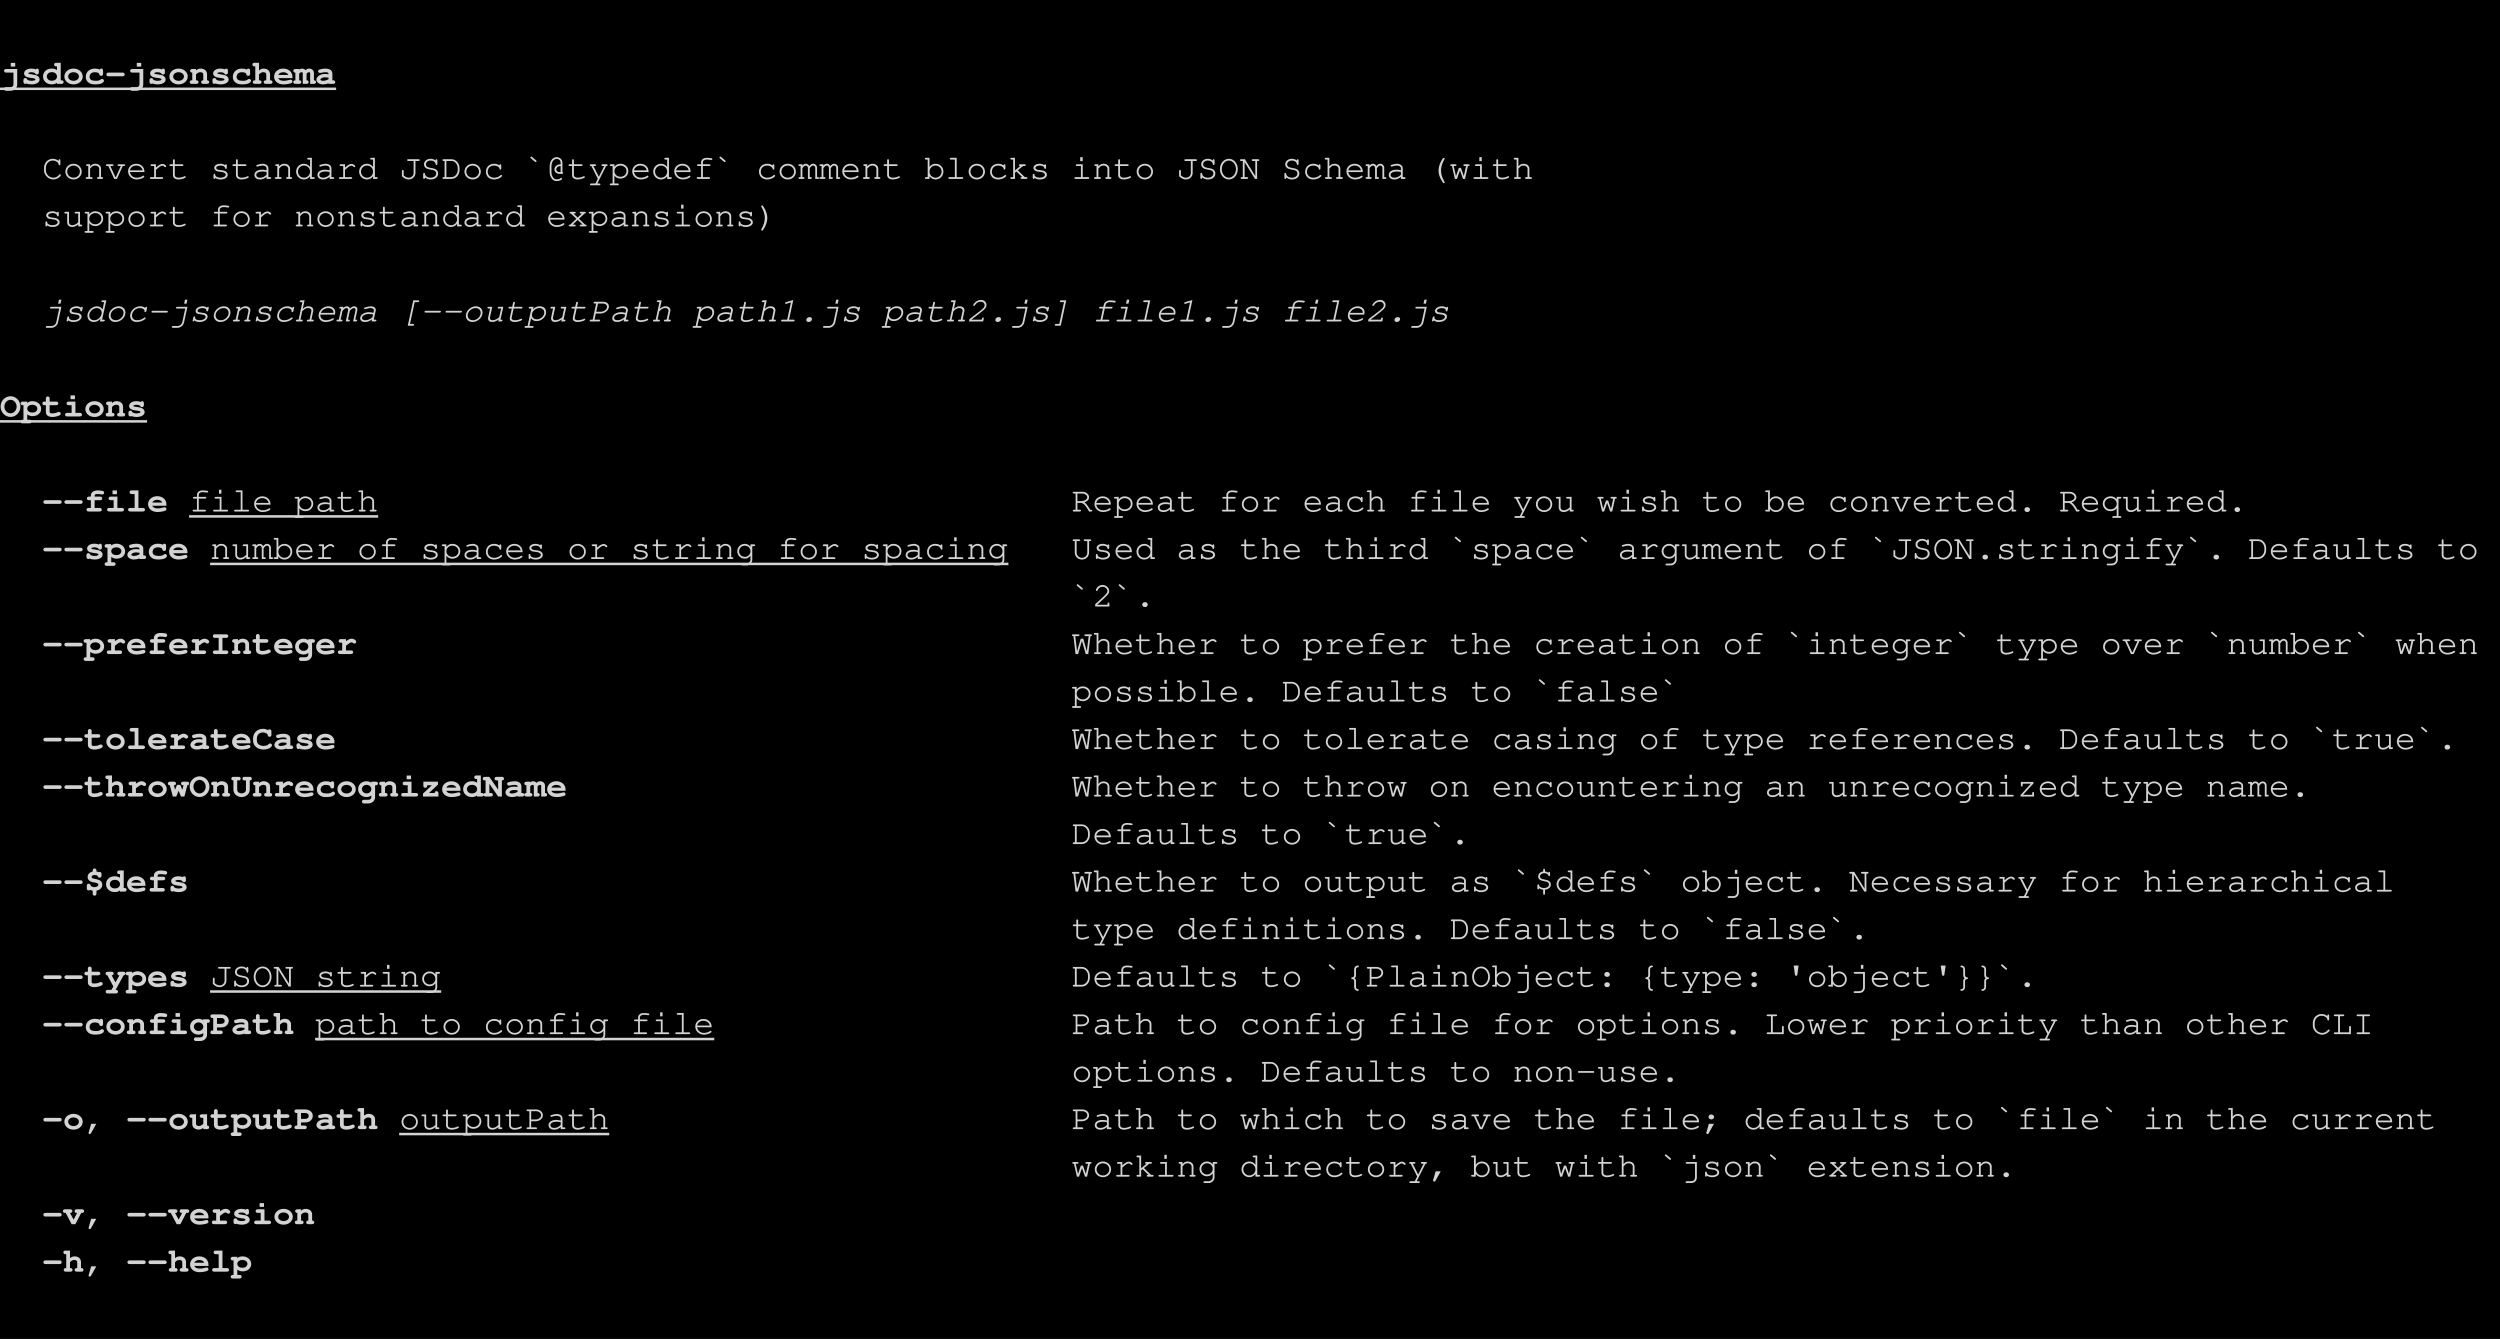
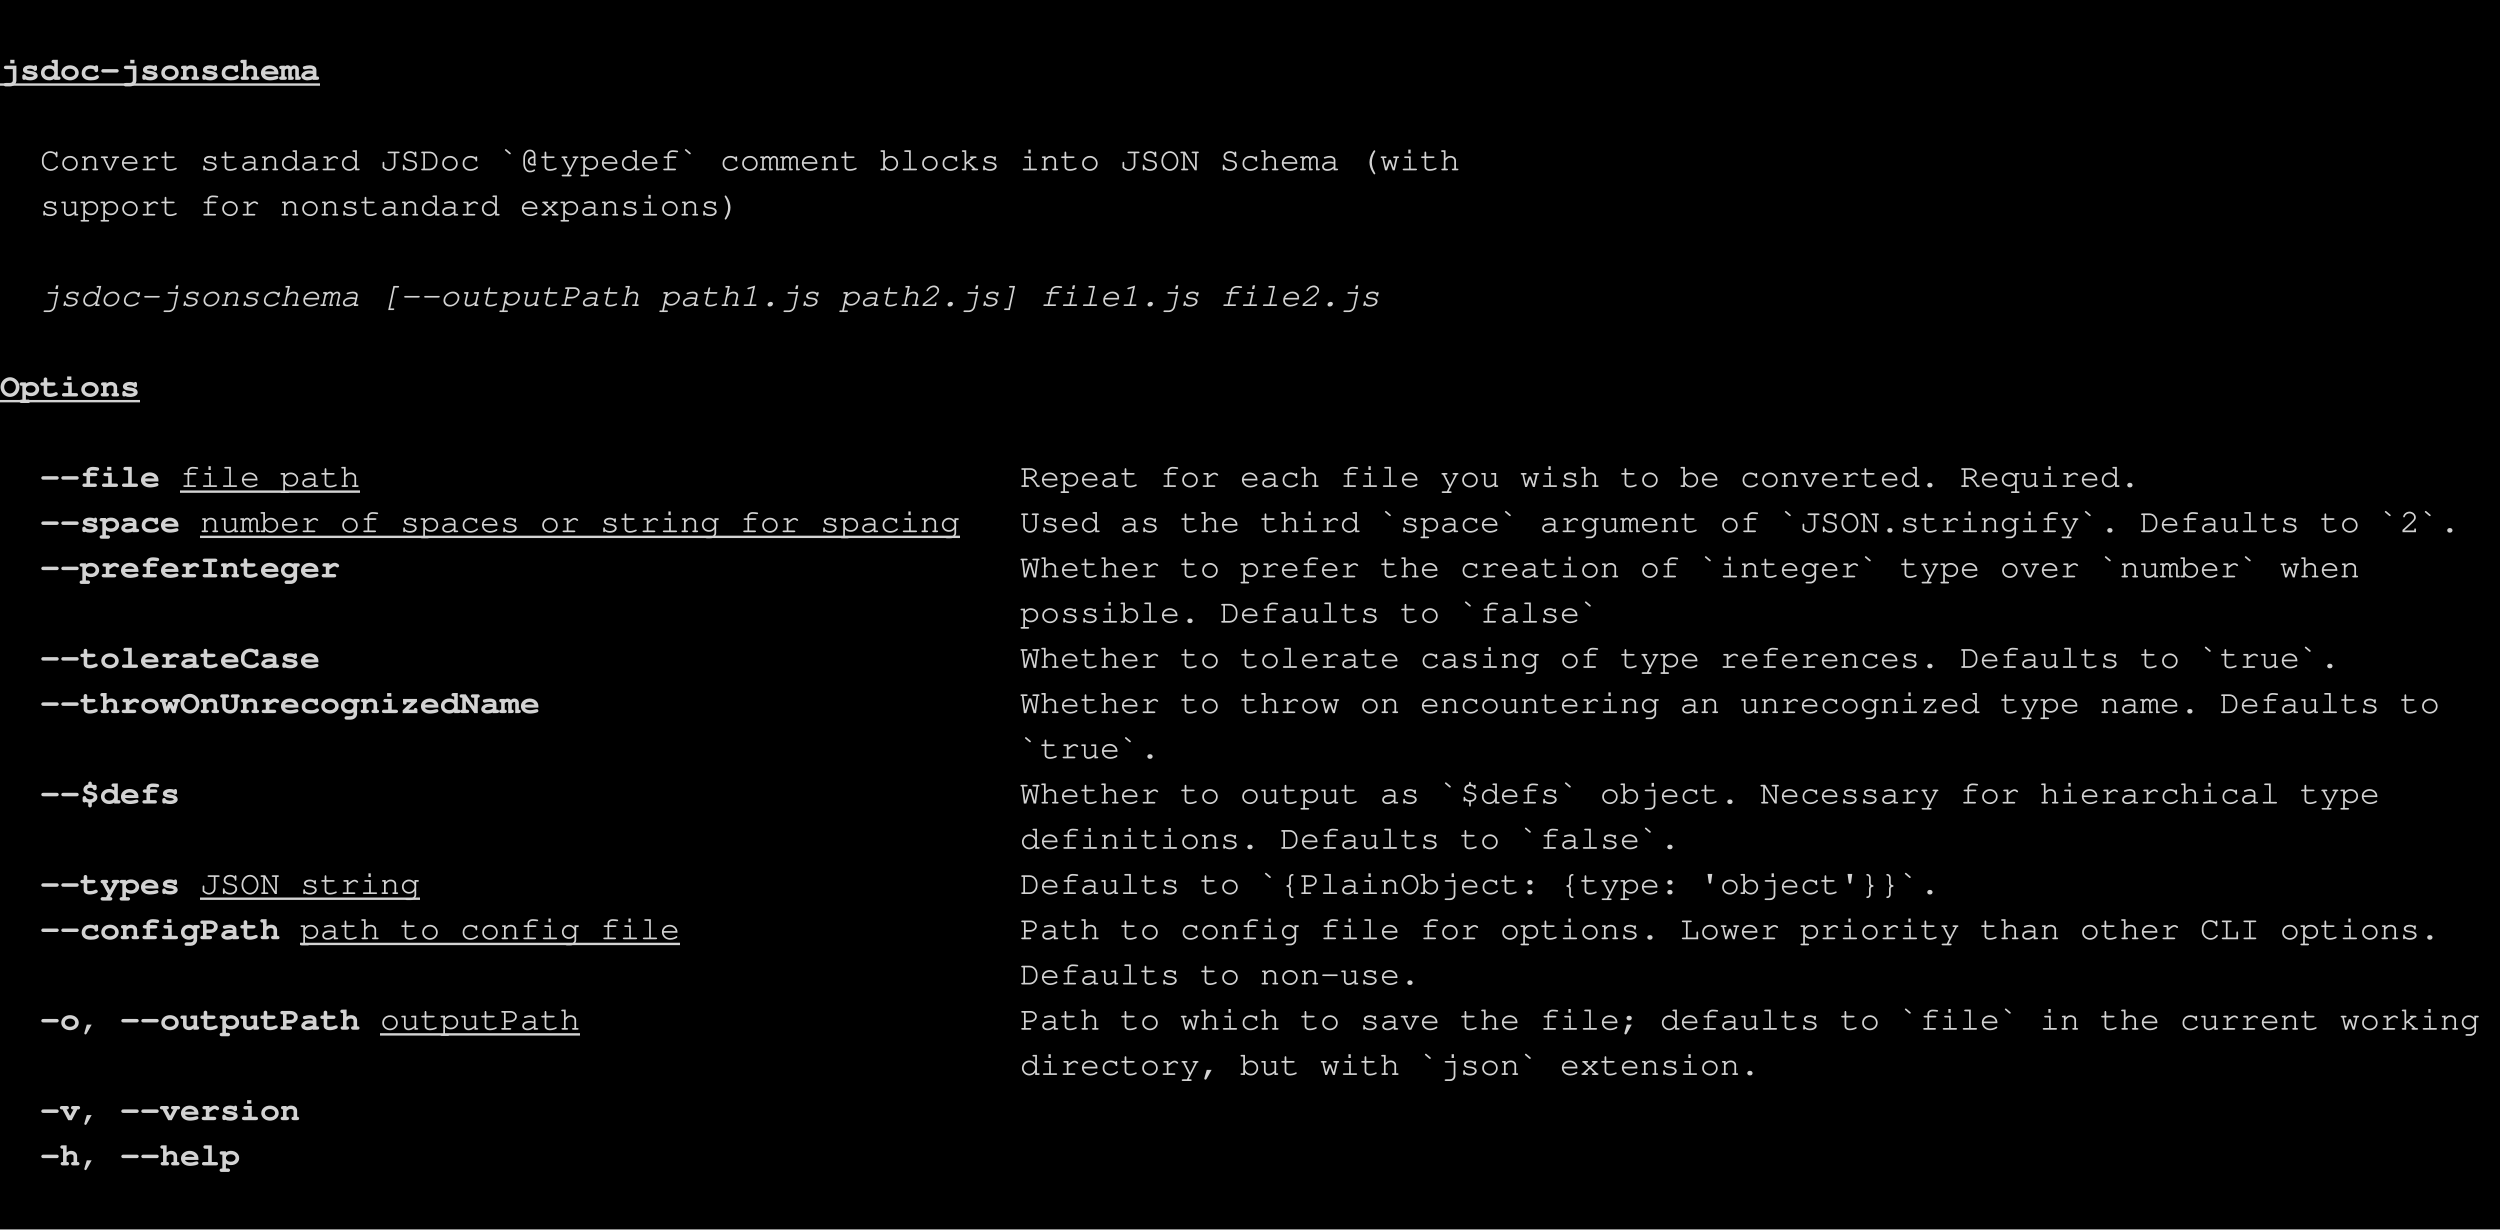
- <svg xmlns="http://www.w3.org/2000/svg" viewBox="0, 0, 999.76, 535.45" font-family="SauceCodePro Nerd Font, Source Code Pro, Courier" font-size="14">
+ <svg xmlns="http://www.w3.org/2000/svg" viewBox="0, 0, 1050.17, 516.45" font-family="SauceCodePro Nerd Font, Source Code Pro, Courier" font-size="14">
  <g fill="#D3D3D3">
-     <rect x="0" y="0" width="999.76" height="535.45" fill="#000000" />
+     <rect x="0" y="0" width="1050.17" height="516.45" fill="#000000" />
    <path d="M0,35.515 L134.422,35.515 Z" stroke="#D3D3D3" />
    <text x="0" y="33.55" font-weight="bold">jsdoc-jsonschema</text>
    <text x="16.8" y="71.55">  Convert standard JSDoc `@typedef` comment blocks into JSON Schema (with       </text>
    <text x="16.8" y="90.55">  support for nonstandard expansions)                                           </text>
    <text x="16.8" y="128.55" font-style="italic">jsdoc-jsonschema [--outputPath path1.js path2.js] file1.js file2.js</text>
    <path d="M0,168.515 L58.81,168.515 Z" stroke="#D3D3D3" />
    <text x="0" y="166.55" font-weight="bold">Options</text>
    <text x="16.8" y="204.55" font-weight="bold">--file</text>
    <path d="M75.612,206.515 L151.225,206.515 Z" stroke="#D3D3D3" />
    <text x="75.61" y="204.55">file path</text>
-     <text x="428.47" y="204.55">                                 Repeat for each file you wish to be converted. Required.            </text>
+     <text x="428.47" y="204.55">                                 Repeat for each file you wish to be converted. Required.                  </text>
    <text x="16.8" y="223.55" font-weight="bold">--space</text>
    <path d="M84.014,225.515 L403.266,225.515 Z" stroke="#D3D3D3" />
    <text x="84.01" y="223.55">number of spaces or string for spacing</text>
-     <text x="428.47" y="223.55">   Used as the third `space` argument of `JSON.stringify`. Defaults to </text>
-     <text x="428.47" y="242.55">                                                   `2`.                                                                </text>
-     <text x="16.8" y="261.55" font-weight="bold">--preferInteger</text>
-     <text x="428.47" y="261.55">                                  Whether to prefer the creation of `integer` type over `number` when </text>
-     <text x="428.47" y="280.55">                                                   possible. Defaults to `false`                                       </text>
-     <text x="16.8" y="299.55" font-weight="bold">--tolerateCase</text>
-     <text x="428.47" y="299.55">                                   Whether to tolerate casing of type references. Defaults to `true`.  </text>
-     <text x="16.8" y="318.55" font-weight="bold">--throwOnUnrecognizedName</text>
-     <text x="428.47" y="318.55">                        Whether to throw on encountering an unrecognized type name.         </text>
-     <text x="428.47" y="337.55">                                                   Defaults to `true`.                                                 </text>
-     <text x="16.8" y="356.55" font-weight="bold">--$defs</text>
-     <text x="428.47" y="356.55">                                          Whether to output as `$defs` object. Necessary for hierarchical     </text>
-     <text x="428.47" y="375.55">                                                   type definitions. Defaults to `false`.                              </text>
-     <text x="16.8" y="394.55" font-weight="bold">--types</text>
-     <path d="M84.014,396.515 L176.429,396.515 Z" stroke="#D3D3D3" />
-     <text x="84.01" y="394.55">JSON string</text>
-     <text x="428.47" y="394.55">                              Defaults to `{PlainObject: {type: 'object'}}`.                      </text>
-     <text x="16.8" y="413.55" font-weight="bold">--configPath</text>
-     <path d="M126.021,415.515 L285.646,415.515 Z" stroke="#D3D3D3" />
-     <text x="126.02" y="413.55">path to config file</text>
-     <text x="428.47" y="413.55">                 Path to config file for options. Lower priority than other CLI      </text>
-     <text x="428.47" y="432.55">                                                   options. Defaults to non-use.                                       </text>
-     <text x="16.8" y="451.55" font-weight="bold">-o</text>
-     <text x="33.61" y="451.55">, </text>
-     <text x="50.41" y="451.55" font-weight="bold">--outputPath</text>
-     <path d="M159.626,453.515 L243.64,453.515 Z" stroke="#D3D3D3" />
-     <text x="159.63" y="451.55">outputPath</text>
-     <text x="428.47" y="451.55">                      Path to which to save the file; defaults to `file` in the current   </text>
-     <text x="428.47" y="470.55">                                                   working directory, but with `json` extension.                       </text>
-     <text x="16.8" y="489.55" font-weight="bold">-v</text>
+     <text x="428.47" y="223.55">   Used as the third `space` argument of `JSON.stringify`. Defaults to `2`.  </text>
+     <text x="16.8" y="242.55" font-weight="bold">--preferInteger</text>
+     <text x="428.47" y="242.55">                                  Whether to prefer the creation of `integer` type over `number` when       </text>
+     <text x="428.47" y="261.55">                                                   possible. Defaults to `false`                                             </text>
+     <text x="16.8" y="280.55" font-weight="bold">--tolerateCase</text>
+     <text x="428.47" y="280.55">                                   Whether to tolerate casing of type references. Defaults to `true`.        </text>
+     <text x="16.8" y="299.55" font-weight="bold">--throwOnUnrecognizedName</text>
+     <text x="428.47" y="299.55">                        Whether to throw on encountering an unrecognized type name. Defaults to   </text>
+     <text x="428.47" y="318.55">                                                   `true`.                                                                   </text>
+     <text x="16.8" y="337.55" font-weight="bold">--$defs</text>
+     <text x="428.47" y="337.55">                                          Whether to output as `$defs` object. Necessary for hierarchical type      </text>
+     <text x="428.47" y="356.55">                                                   definitions. Defaults to `false`.                                         </text>
+     <text x="16.8" y="375.55" font-weight="bold">--types</text>
+     <path d="M84.014,377.515 L176.429,377.515 Z" stroke="#D3D3D3" />
+     <text x="84.01" y="375.55">JSON string</text>
+     <text x="428.47" y="375.55">                              Defaults to `{PlainObject: {type: 'object'}}`.                            </text>
+     <text x="16.8" y="394.55" font-weight="bold">--configPath</text>
+     <path d="M126.021,396.515 L285.646,396.515 Z" stroke="#D3D3D3" />
+     <text x="126.02" y="394.55">path to config file</text>
+     <text x="428.47" y="394.55">                 Path to config file for options. Lower priority than other CLI options.   </text>
+     <text x="428.47" y="413.55">                                                   Defaults to non-use.                                                      </text>
+     <text x="16.8" y="432.55" font-weight="bold">-o</text>
+     <text x="33.61" y="432.55">, </text>
+     <text x="50.41" y="432.55" font-weight="bold">--outputPath</text>
+     <path d="M159.626,434.515 L243.64,434.515 Z" stroke="#D3D3D3" />
+     <text x="159.63" y="432.55">outputPath</text>
+     <text x="428.47" y="432.55">                      Path to which to save the file; defaults to `file` in the current working </text>
+     <text x="428.47" y="451.55">                                                   directory, but with `json` extension.                                     </text>
+     <text x="16.8" y="470.55" font-weight="bold">-v</text>
+     <text x="33.61" y="470.55">, </text>
+     <text x="50.41" y="470.55" font-weight="bold">--version</text>
+     <text x="16.8" y="489.55" font-weight="bold">-h</text>
    <text x="33.61" y="489.55">, </text>
-     <text x="50.41" y="489.55" font-weight="bold">--version</text>
-     <text x="16.8" y="508.55" font-weight="bold">-h</text>
-     <text x="33.61" y="508.55">, </text>
-     <text x="50.41" y="508.55" font-weight="bold">--help</text>
+     <text x="50.41" y="489.55" font-weight="bold">--help</text>
  </g>
</svg>
